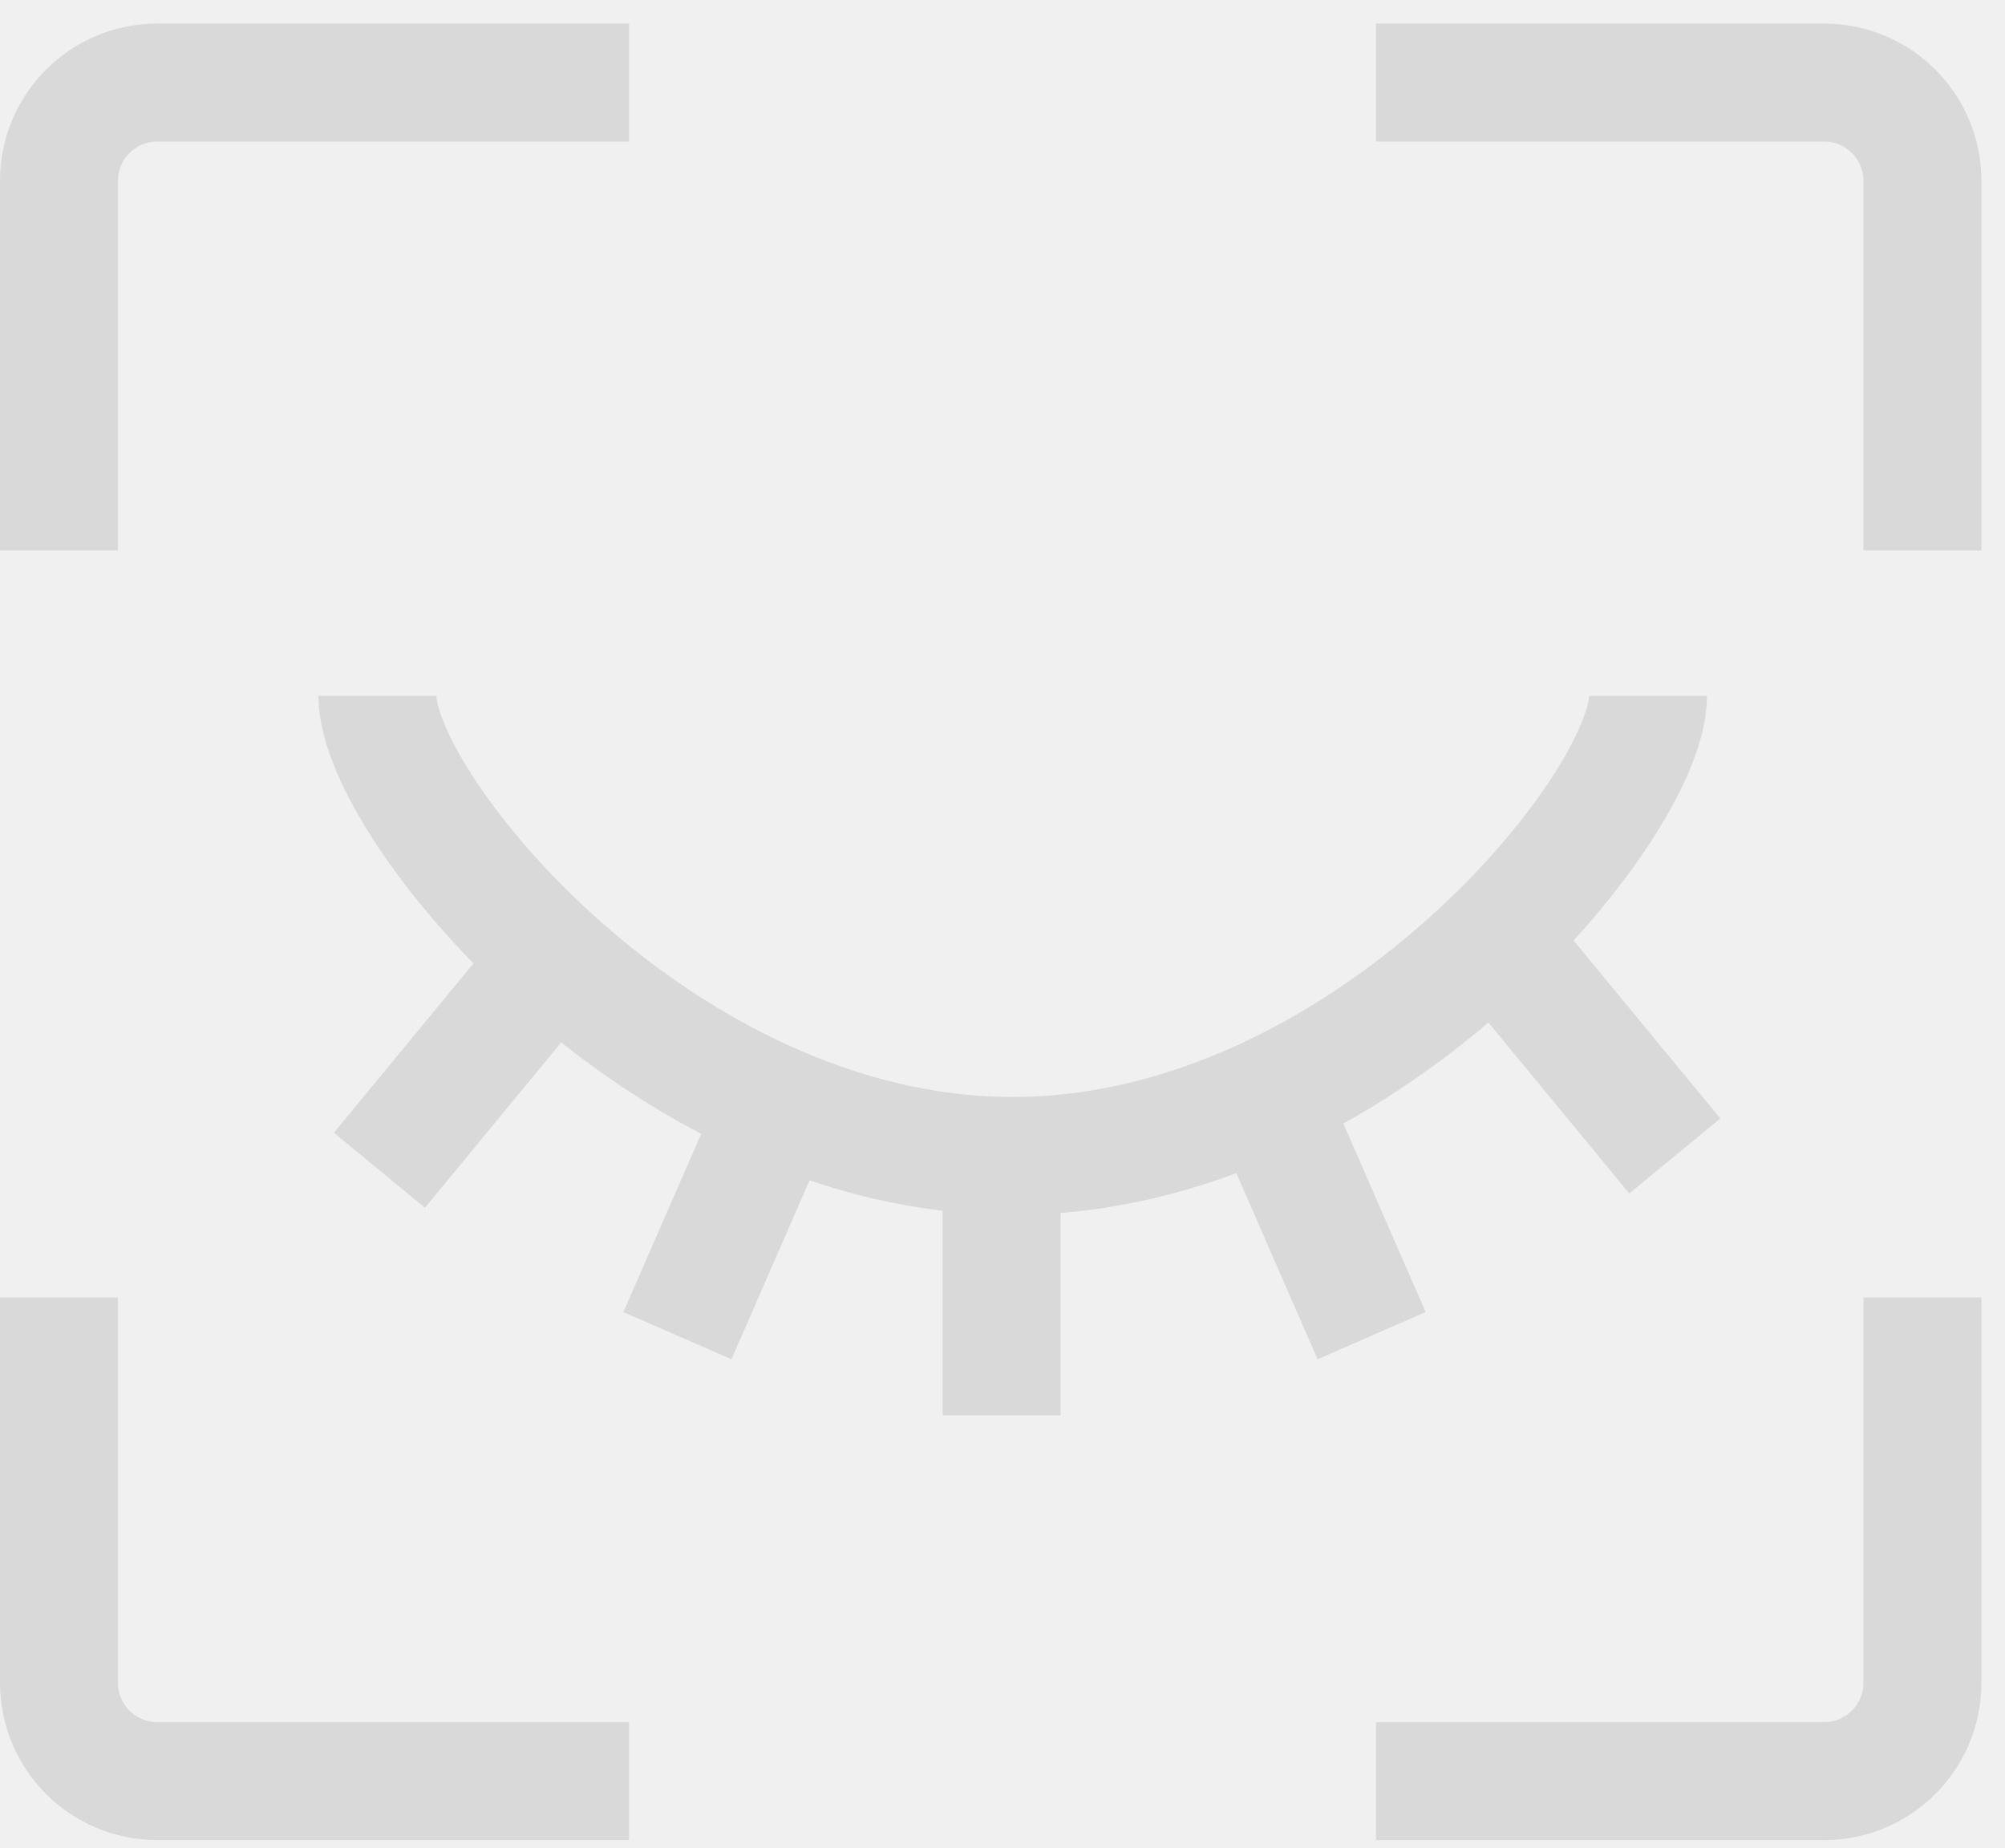
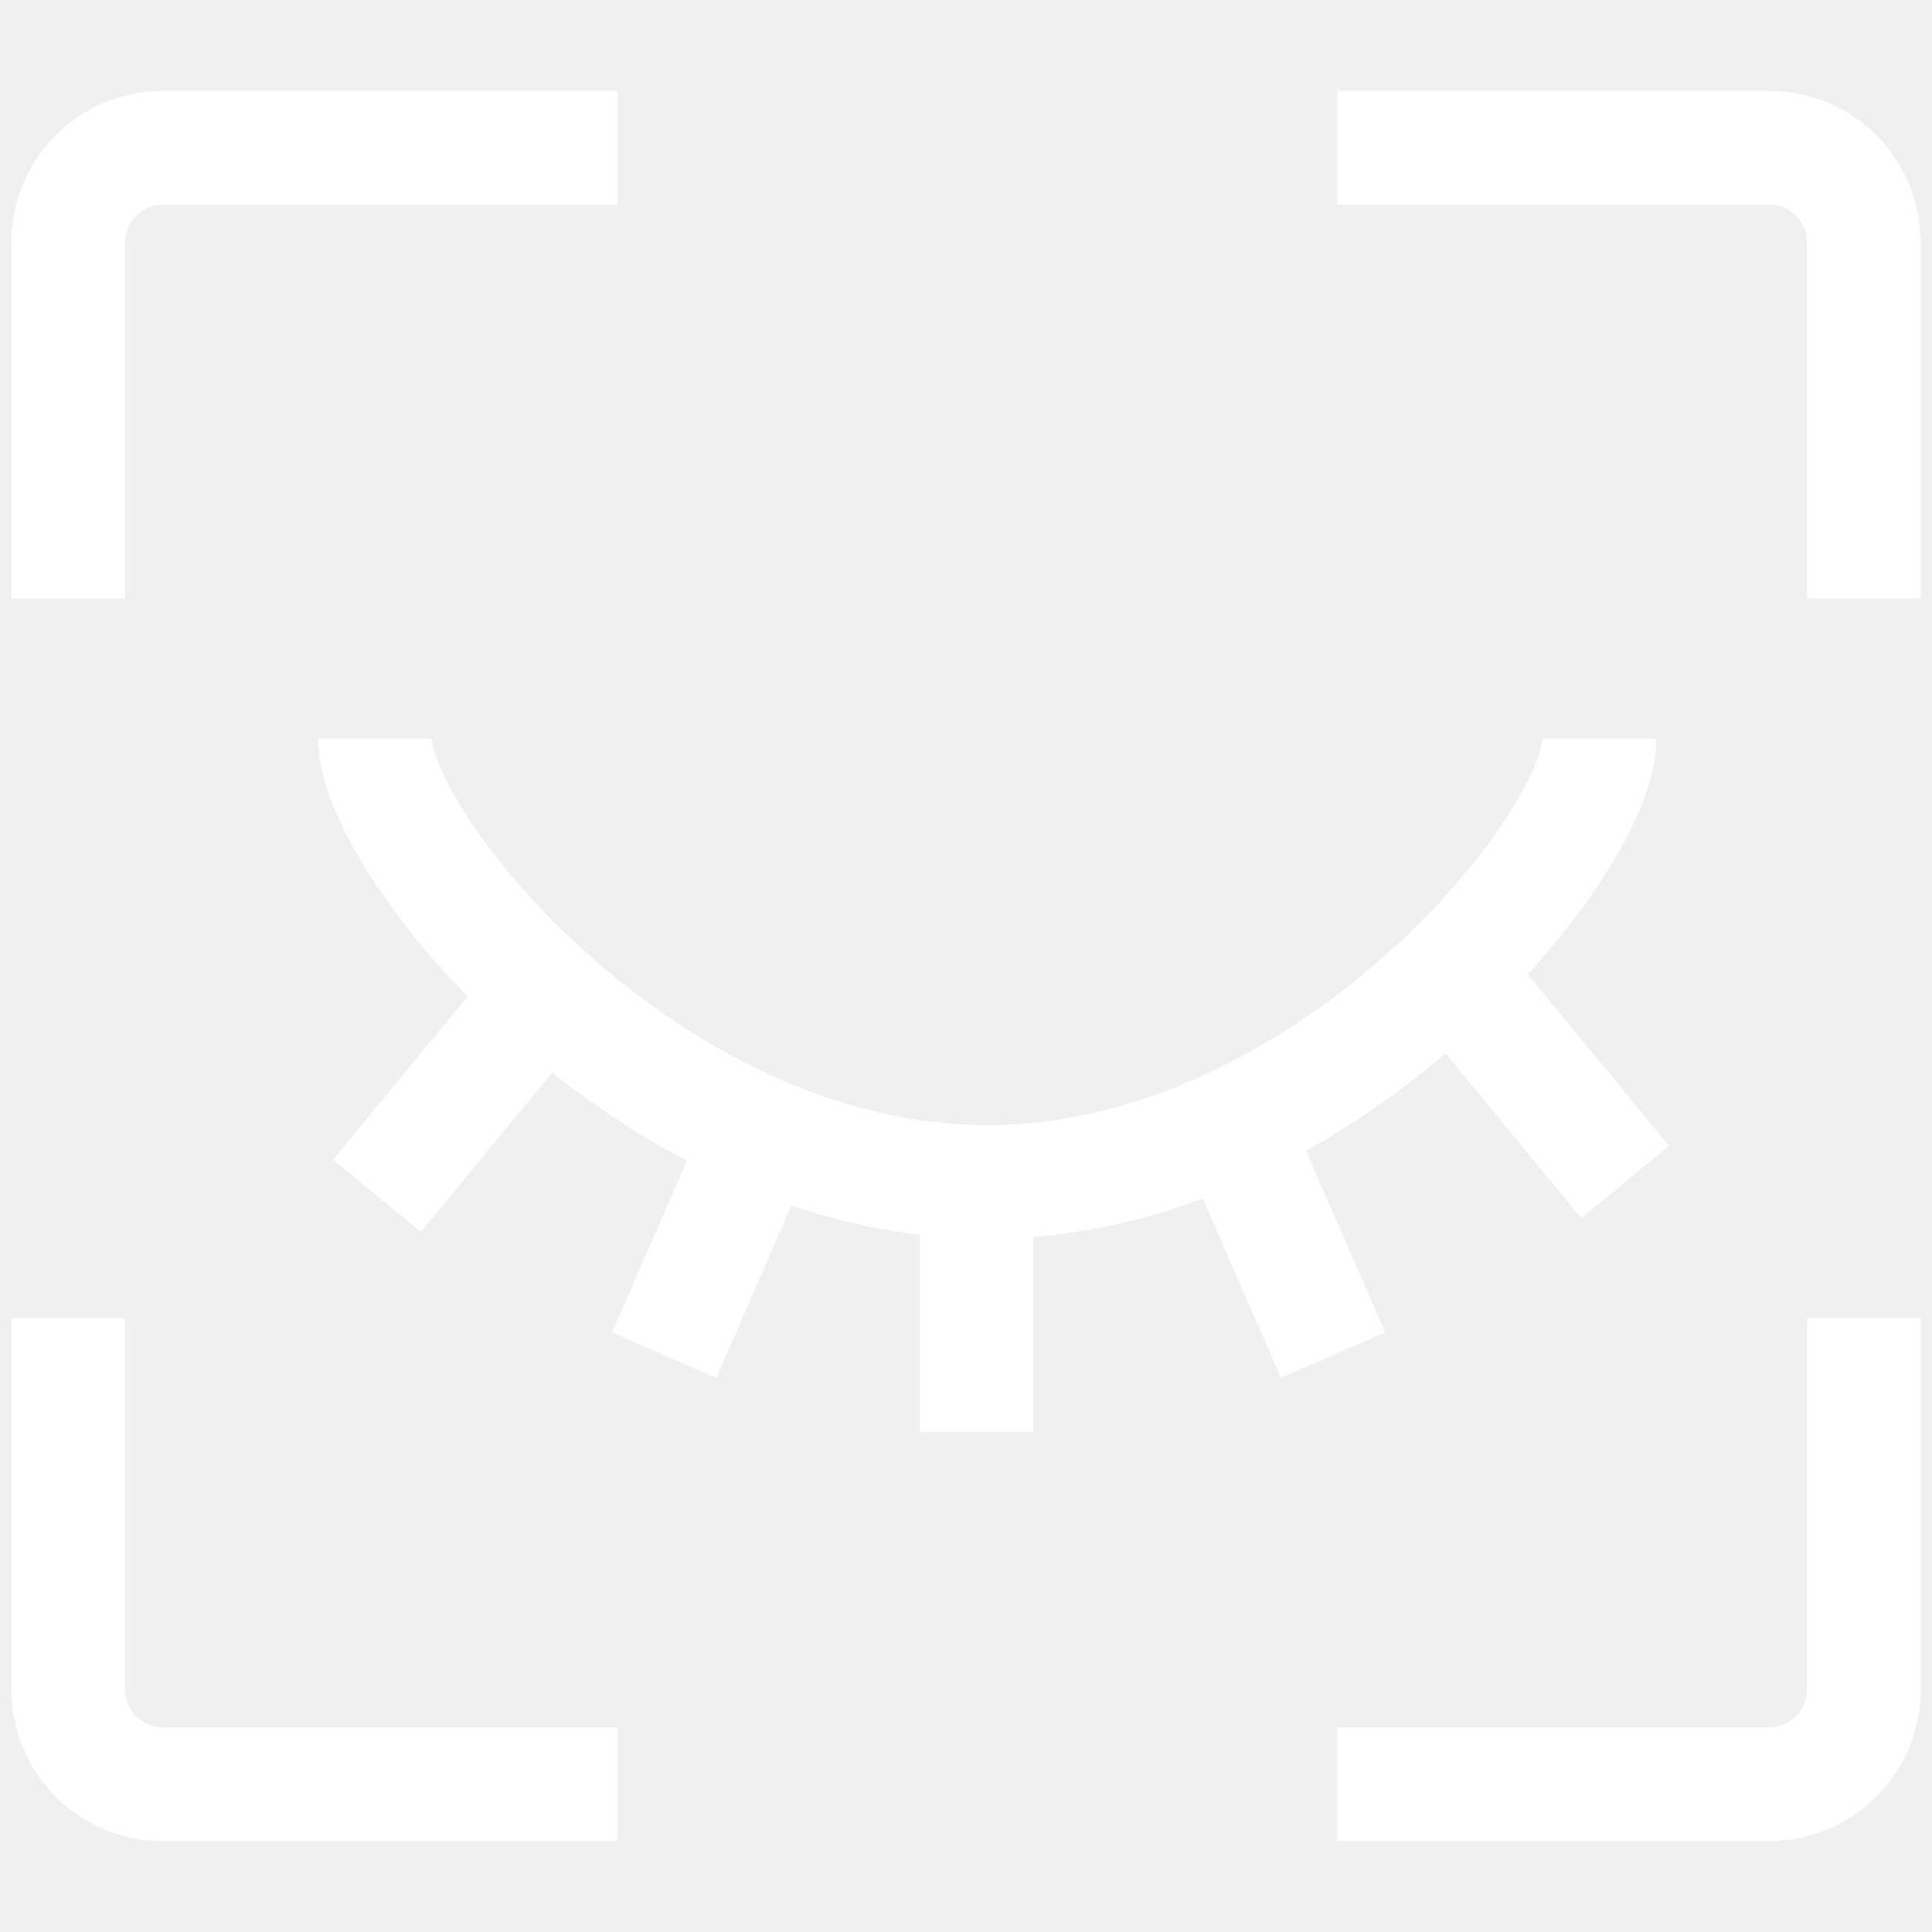
- <svg xmlns="http://www.w3.org/2000/svg" width="51" height="47" viewBox="0 0 51 47" fill="none">
-   <path fill-rule="evenodd" clip-rule="evenodd" d="M16 0.6H4C1.791 0.6 0 2.39 0 4.6V14H3V4.6C3 4.047 3.448 3.6 4 3.6H16V0.6ZM35 3.6V0.6H46.4C48.609 0.6 50.4 2.39 50.4 4.6V14H47.4V4.6C47.4 4.047 46.952 3.6 46.4 3.6H35ZM35 43.8H46.4C46.952 43.8 47.4 43.352 47.4 42.8V33H50.4V42.8C50.4 45.009 48.609 46.8 46.4 46.8H35V43.8ZM3 33V42.8C3 43.352 3.448 43.8 4 43.8H16V46.8H4C1.791 46.8 0 45.009 0 42.8V33H3Z" fill="#D9D9D9" />
-   <path d="M9.6 17.7C9.6 20.517 16.835 29.4 25.76 29.4C34.685 29.4 41.92 20.517 41.92 17.7" stroke="#D9D9D9" stroke-width="3" />
-   <path d="M42.601 29.4L37.926 23.73" stroke="#D9D9D9" stroke-width="3" />
-   <path d="M34.889 33.971L31.919 27.167" stroke="#D9D9D9" stroke-width="3" />
-   <path d="M20.201 27.168L17.231 33.971" stroke="#D9D9D9" stroke-width="3" />
-   <path d="M25.477 28.199L25.477 35.999" stroke="#D9D9D9" stroke-width="3" />
-   <path d="M14.325 24.094L9.651 29.764" stroke="#D9D9D9" stroke-width="3" />
+ <svg xmlns="http://www.w3.org/2000/svg" width="128" height="128" viewBox="0 0 128 128" fill="none" version="1.1" id="svg16">
+   <defs id="defs20" />
+   <path fill-rule="evenodd" clip-rule="evenodd" d="M 40.91,6.024 H 10.792 C 5.248,6.024 0.753,10.518 0.753,16.063 V 39.656 H 8.282 V 16.063 c 0,-1.386 1.124,-2.51 2.51,-2.51 H 40.91 Z m 47.686,7.529 V 6.024 h 28.612 c 5.544,0 10.039,4.495 10.039,10.039 v 23.593 h -7.529 V 16.063 c 0,-1.386 -1.124,-2.51 -2.51,-2.51 z m 0,100.894 h 28.612 c 1.386,0 2.51,-1.124 2.51,-2.51 V 87.342 h 7.529 v 24.595 c 0,5.544 -4.495,10.039 -10.039,10.039 H 88.596 Z M 8.282,87.342 v 24.595 c 0,1.386 1.124,2.51 2.51,2.51 H 40.91 v 7.529 H 10.792 C 5.248,121.976 0.753,117.482 0.753,111.937 V 87.342 Z" fill="#D9D9D9" id="path2" style="fill:#ffffff;stroke-width:2.51" />
+   <path d="m 24.848,48.943 c 0,7.069 18.158,29.365 40.558,29.365 22.399,0 40.558,-22.295 40.558,-29.365" stroke="#D9D9D9" stroke-width="7.529" id="path4" style="stroke:#ffffff" />
+   <path d="M 107.672,78.308 95.941,64.077" stroke="#D9D9D9" stroke-width="7.529" id="path6" style="stroke:#ffffff" />
+   <path d="M 88.317,89.778 80.864,72.703" stroke="#D9D9D9" stroke-width="7.529" id="path8" style="stroke:#ffffff" />
+   <path d="m 51.454,72.705 -7.454,17.075" stroke="#D9D9D9" stroke-width="7.529" id="path10" style="stroke:#ffffff" />
+   <path d="M 64.697,75.293 V 94.87" stroke="#D9D9D9" stroke-width="7.529" id="path12" style="stroke:#ffffff" />
+   <path d="M 36.706,64.989 24.975,79.22" stroke="#D9D9D9" stroke-width="7.529" id="path14" style="stroke:#ffffff" />
</svg>
